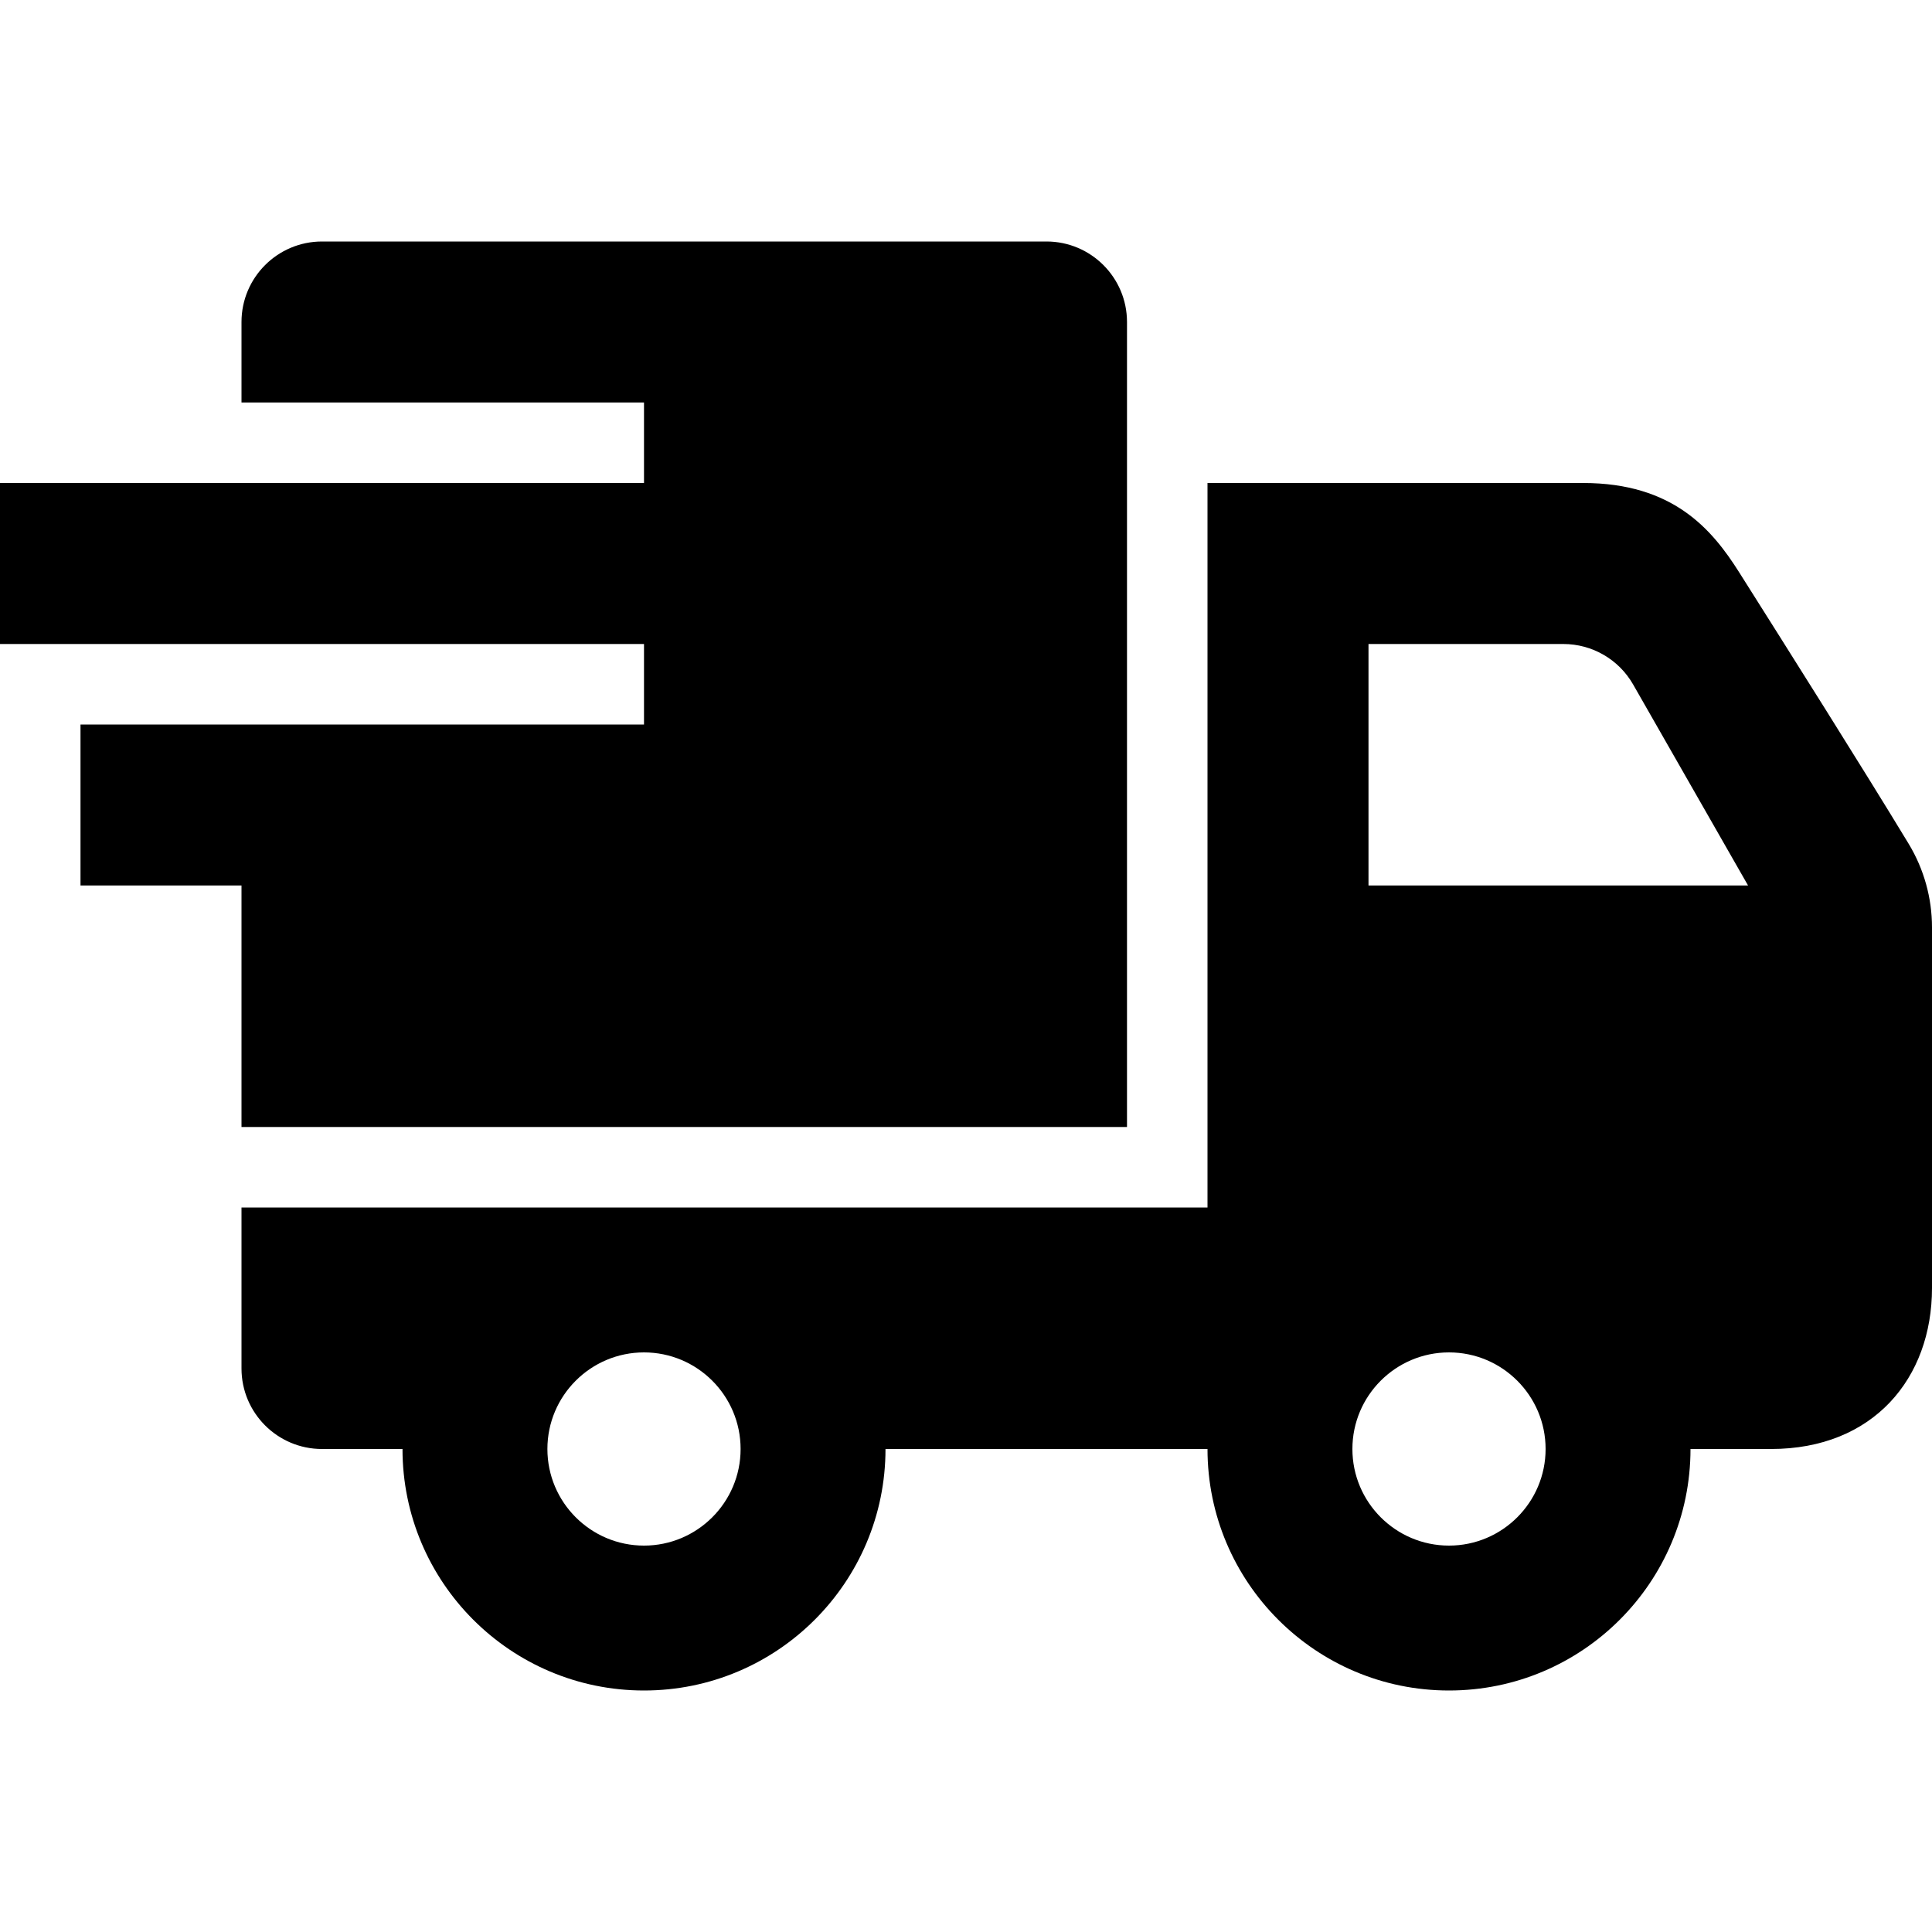
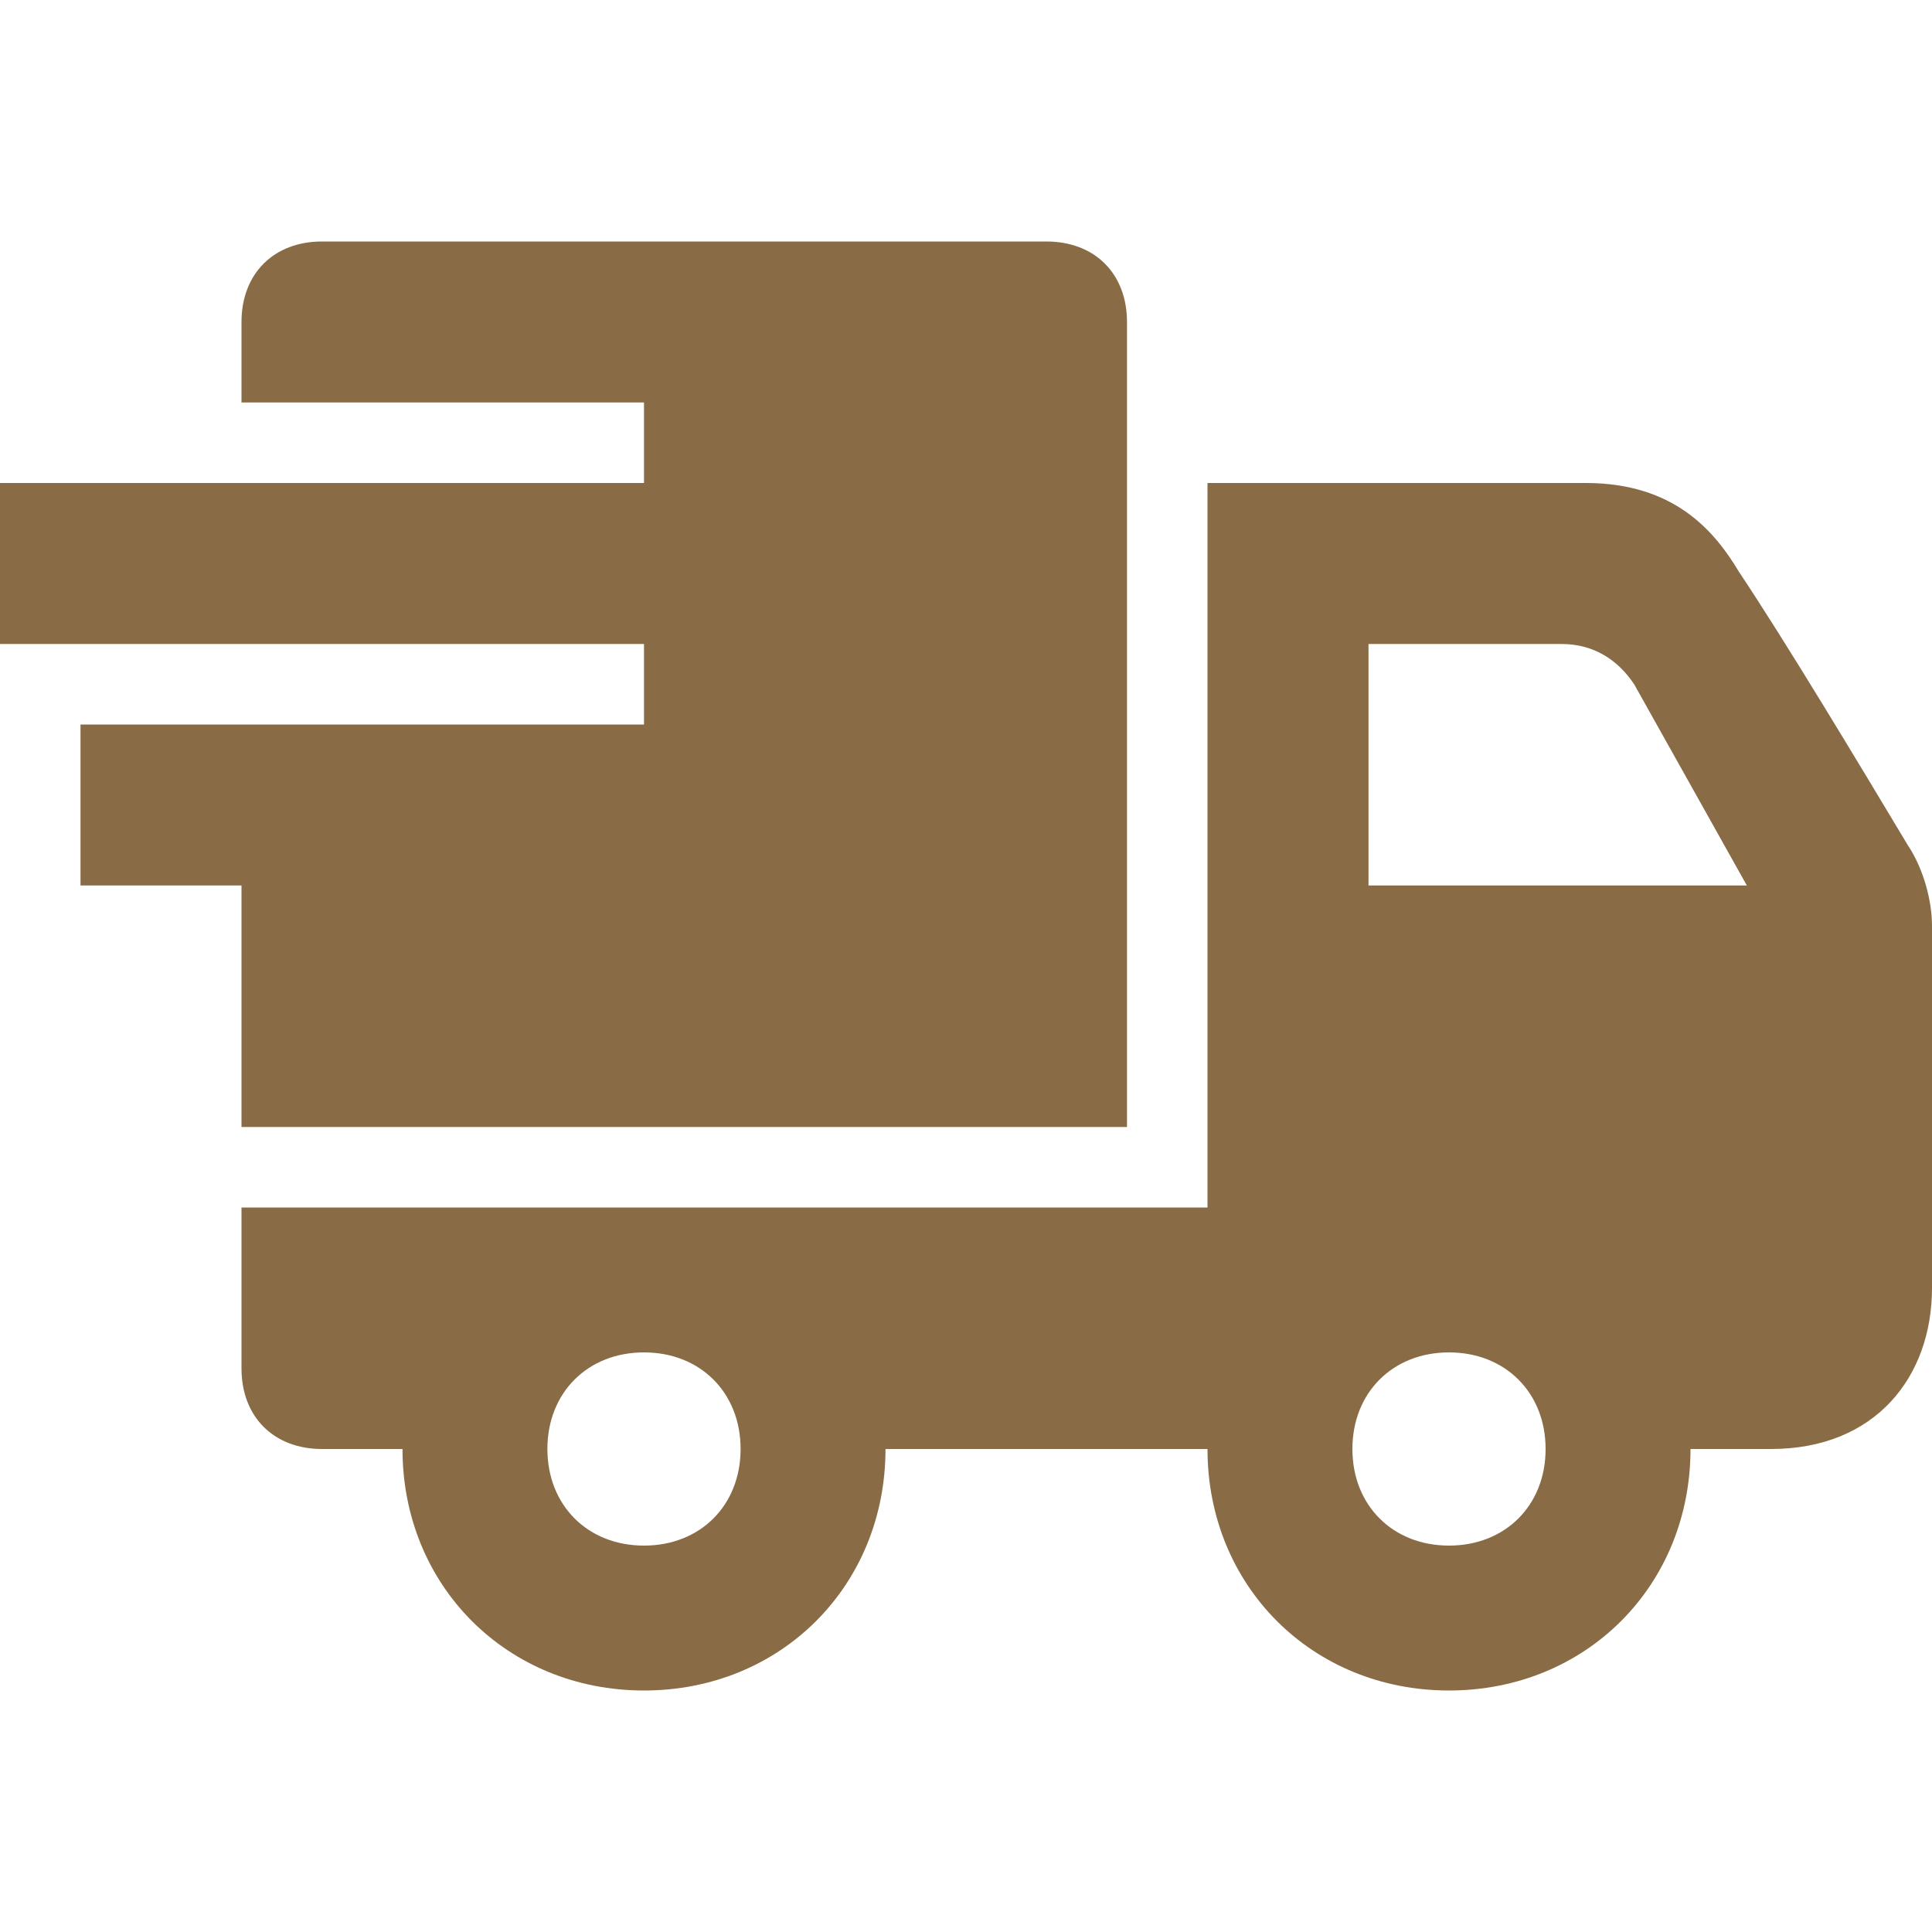
- <svg xmlns="http://www.w3.org/2000/svg" width="24" height="24" fill-rule="evenodd" clip-rule="evenodd">
-   <path d="M5 18h-1c-.552 0-1-.448-1-1v-2h12v-9h4.667c1.117 0 1.6.576 1.936 1.107.594.94 1.536 2.432 2.109 3.378.188.312.288.67.288 1.035v4.48c0 1.121-.728 2-2 2h-1c0 1.656-1.344 3-3 3s-3-1.344-3-3h-4c0 1.656-1.344 3-3 3s-3-1.344-3-3zm3-1.2c.662 0 1.2.538 1.2 1.2 0 .662-.538 1.2-1.2 1.2-.662 0-1.2-.538-1.2-1.2 0-.662.538-1.2 1.2-1.2zm10 0c.662 0 1.2.538 1.2 1.2 0 .662-.538 1.2-1.2 1.2-.662 0-1.2-.538-1.2-1.2 0-.662.538-1.2 1.2-1.2zm-10-8.8h-8v-2h8v-1h-5v-1c0-.552.448-1 1-1h9c.552 0 1 .448 1 1v10h-11v-3h-2v-2h7v-1zm9 0v3h4.715l-1.427-2.496c-.178-.312-.509-.504-.868-.504h-2.42z" />
+ <svg xmlns="http://www.w3.org/2000/svg" version="1.1" id="Camada_1" x="0px" y="0px" viewBox="0 0 24 24" style="enable-background:new 0 0 24 24;" xml:space="preserve">
+   <style type="text/css">
+ 	.st0{fill-rule:evenodd;clip-rule:evenodd;fill:#896B45;}
+ </style>
+   <path class="st0" d="M5,18H4c-0.6,0-1-0.4-1-1v-2h12V6h4.7c1.1,0,1.6,0.6,1.9,1.1c0.6,0.9,1.5,2.4,2.1,3.4c0.2,0.3,0.3,0.7,0.3,1V16  c0,1.1-0.7,2-2,2h-1c0,1.7-1.3,3-3,3s-3-1.3-3-3h-4c0,1.7-1.3,3-3,3S5,19.7,5,18z M8,16.8c0.7,0,1.2,0.5,1.2,1.2S8.7,19.2,8,19.2  S6.8,18.7,6.8,18S7.3,16.8,8,16.8z M18,16.8c0.7,0,1.2,0.5,1.2,1.2s-0.5,1.2-1.2,1.2s-1.2-0.5-1.2-1.2S17.3,16.8,18,16.8z M8,8H0V6  h8V5H3V4c0-0.6,0.4-1,1-1h9c0.6,0,1,0.4,1,1v10H3v-3H1V9h7V8z M17,8v3h4.7l-1.4-2.5C20.1,8.2,19.8,8,19.4,8C19.4,8,17,8,17,8z" />
</svg>
